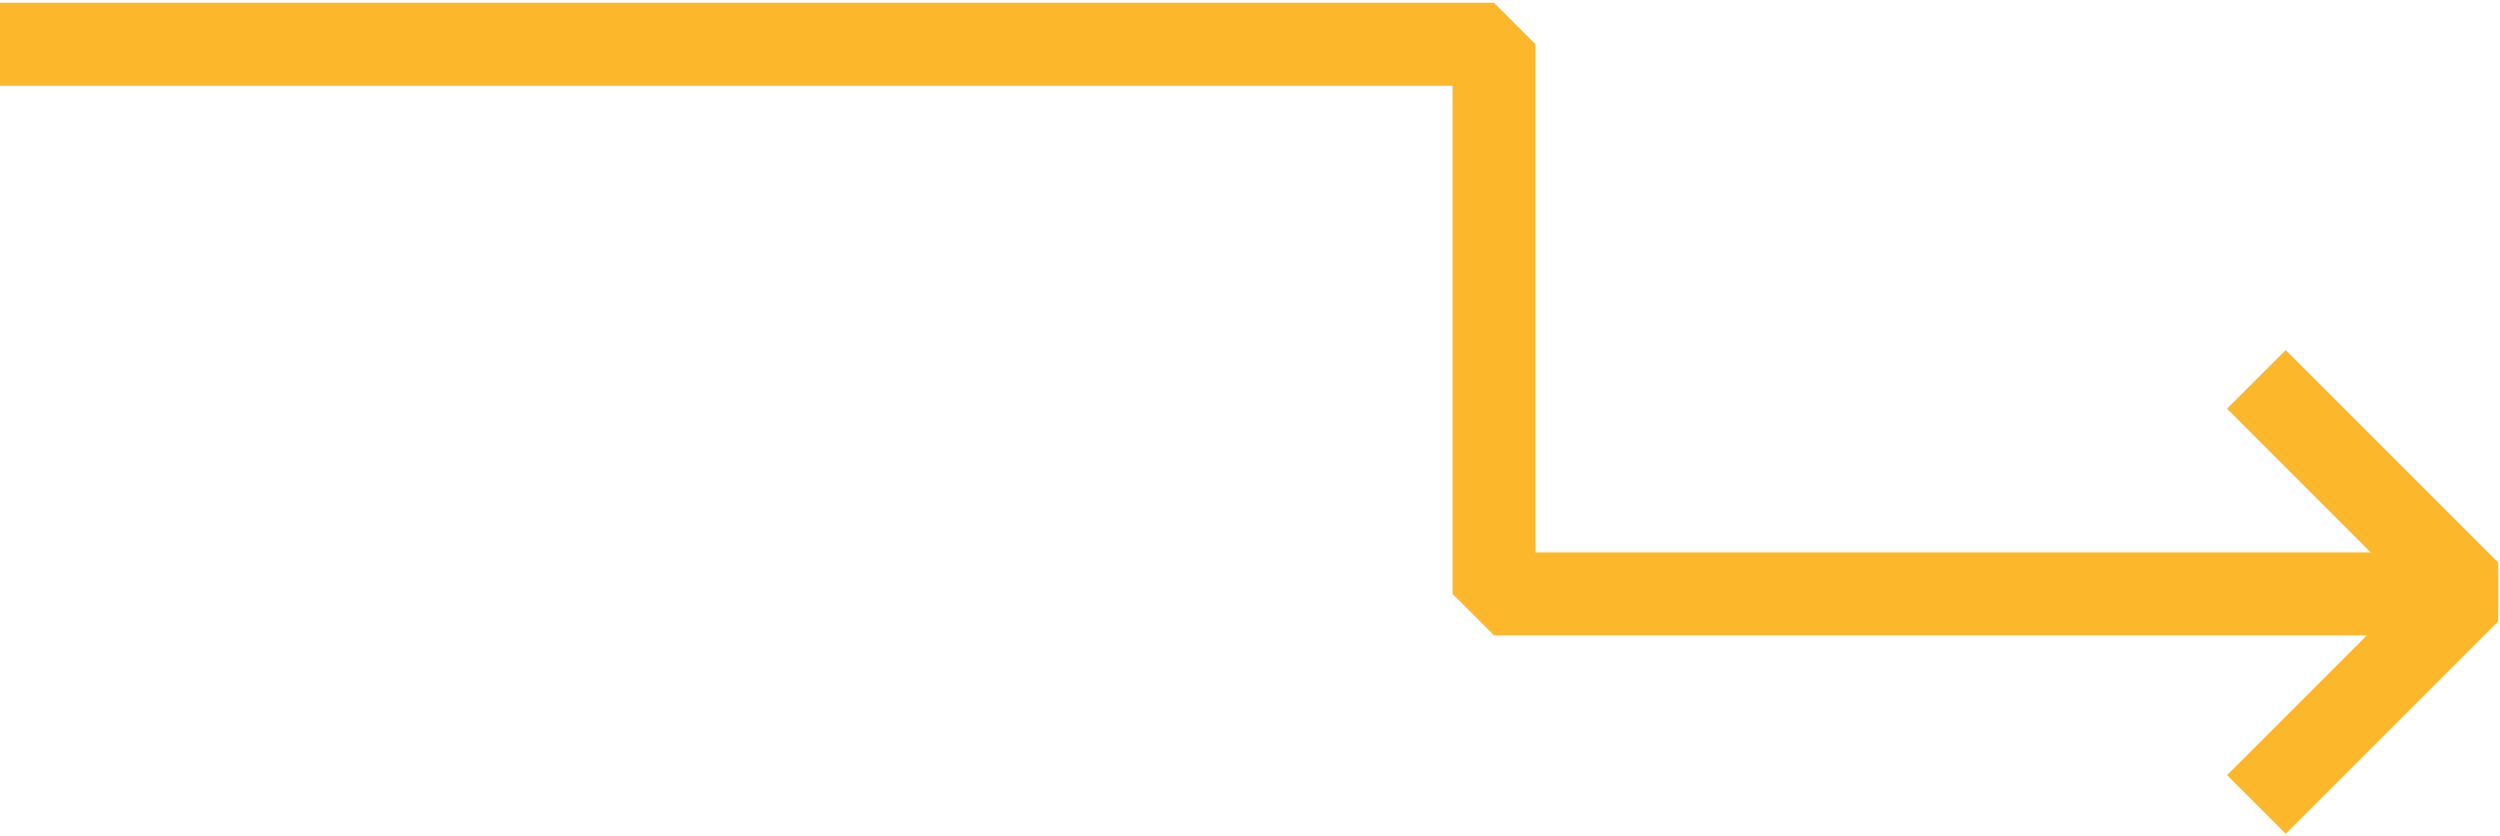
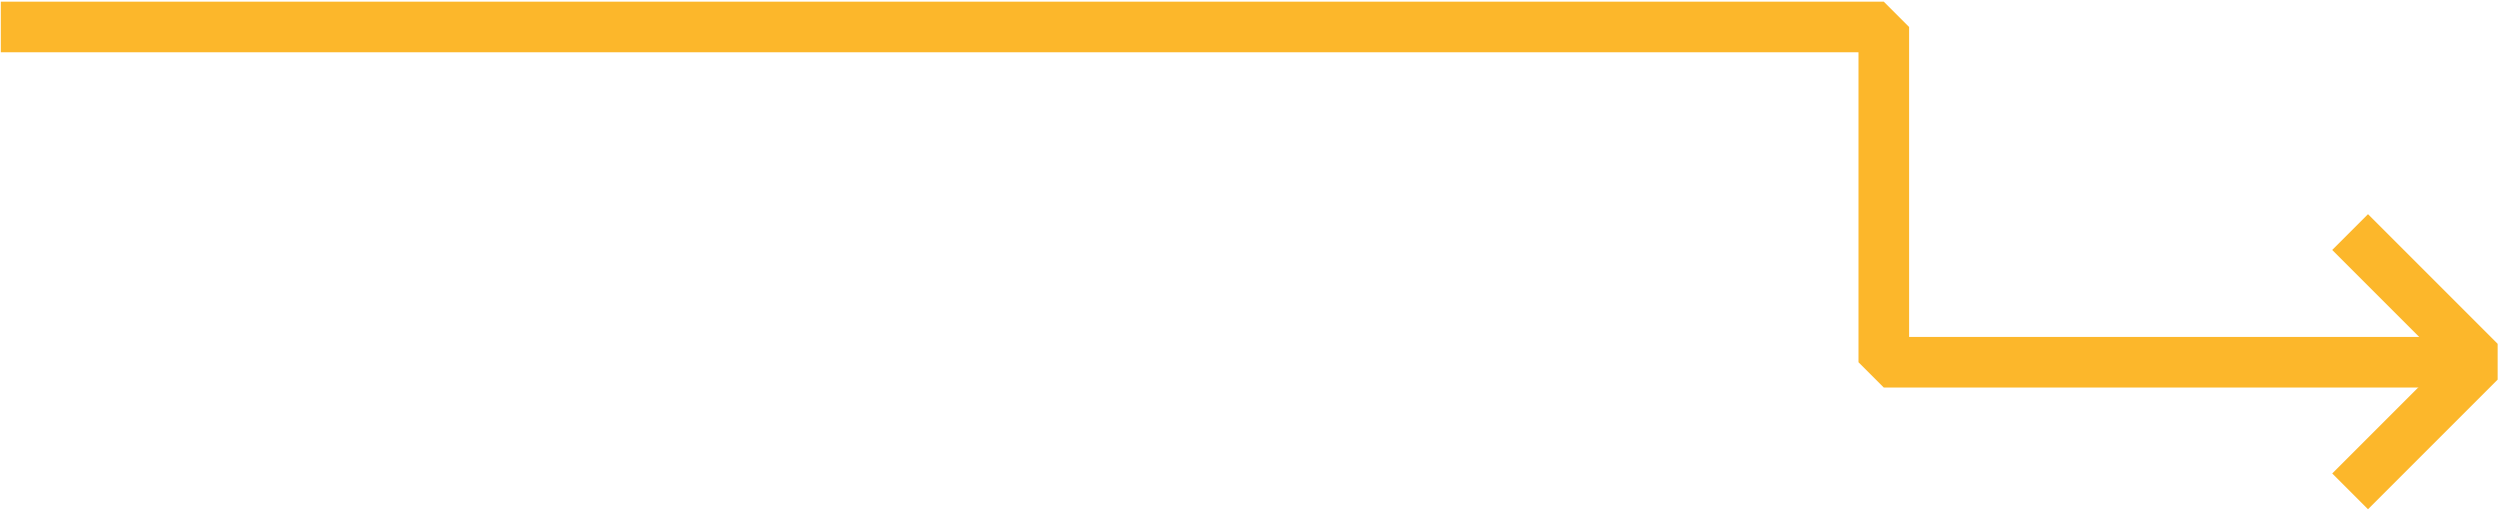
- <svg xmlns="http://www.w3.org/2000/svg" width="452" height="151" viewBox="0 0 452 151" fill="none">
-   <g id="Group 8 Copy">
-     <path id="Path 3" d="M407.952 145.444L446.378 107.018L407.952 68.592" stroke="#FCB72B" stroke-width="15" stroke-linejoin="bevel" />
-     <path id="Path 4" d="M0 8H270.115V107.369H446.378" stroke="#FCB72B" stroke-width="15" stroke-linejoin="bevel" />
-   </g>
+ <svg xmlns="http://www.w3.org/2000/svg" width="741" height="151" viewBox="0 0 741 151" fill="none">
+   <path d="M0.244 8H558.359V107.369H734.622" stroke="#FCB72B" stroke-width="15" stroke-linejoin="bevel" />
+   <path d="M696.574 145.639L735 107.213L696.574 68.787" stroke="#FCB72B" stroke-width="15" stroke-linejoin="bevel" />
</svg>
